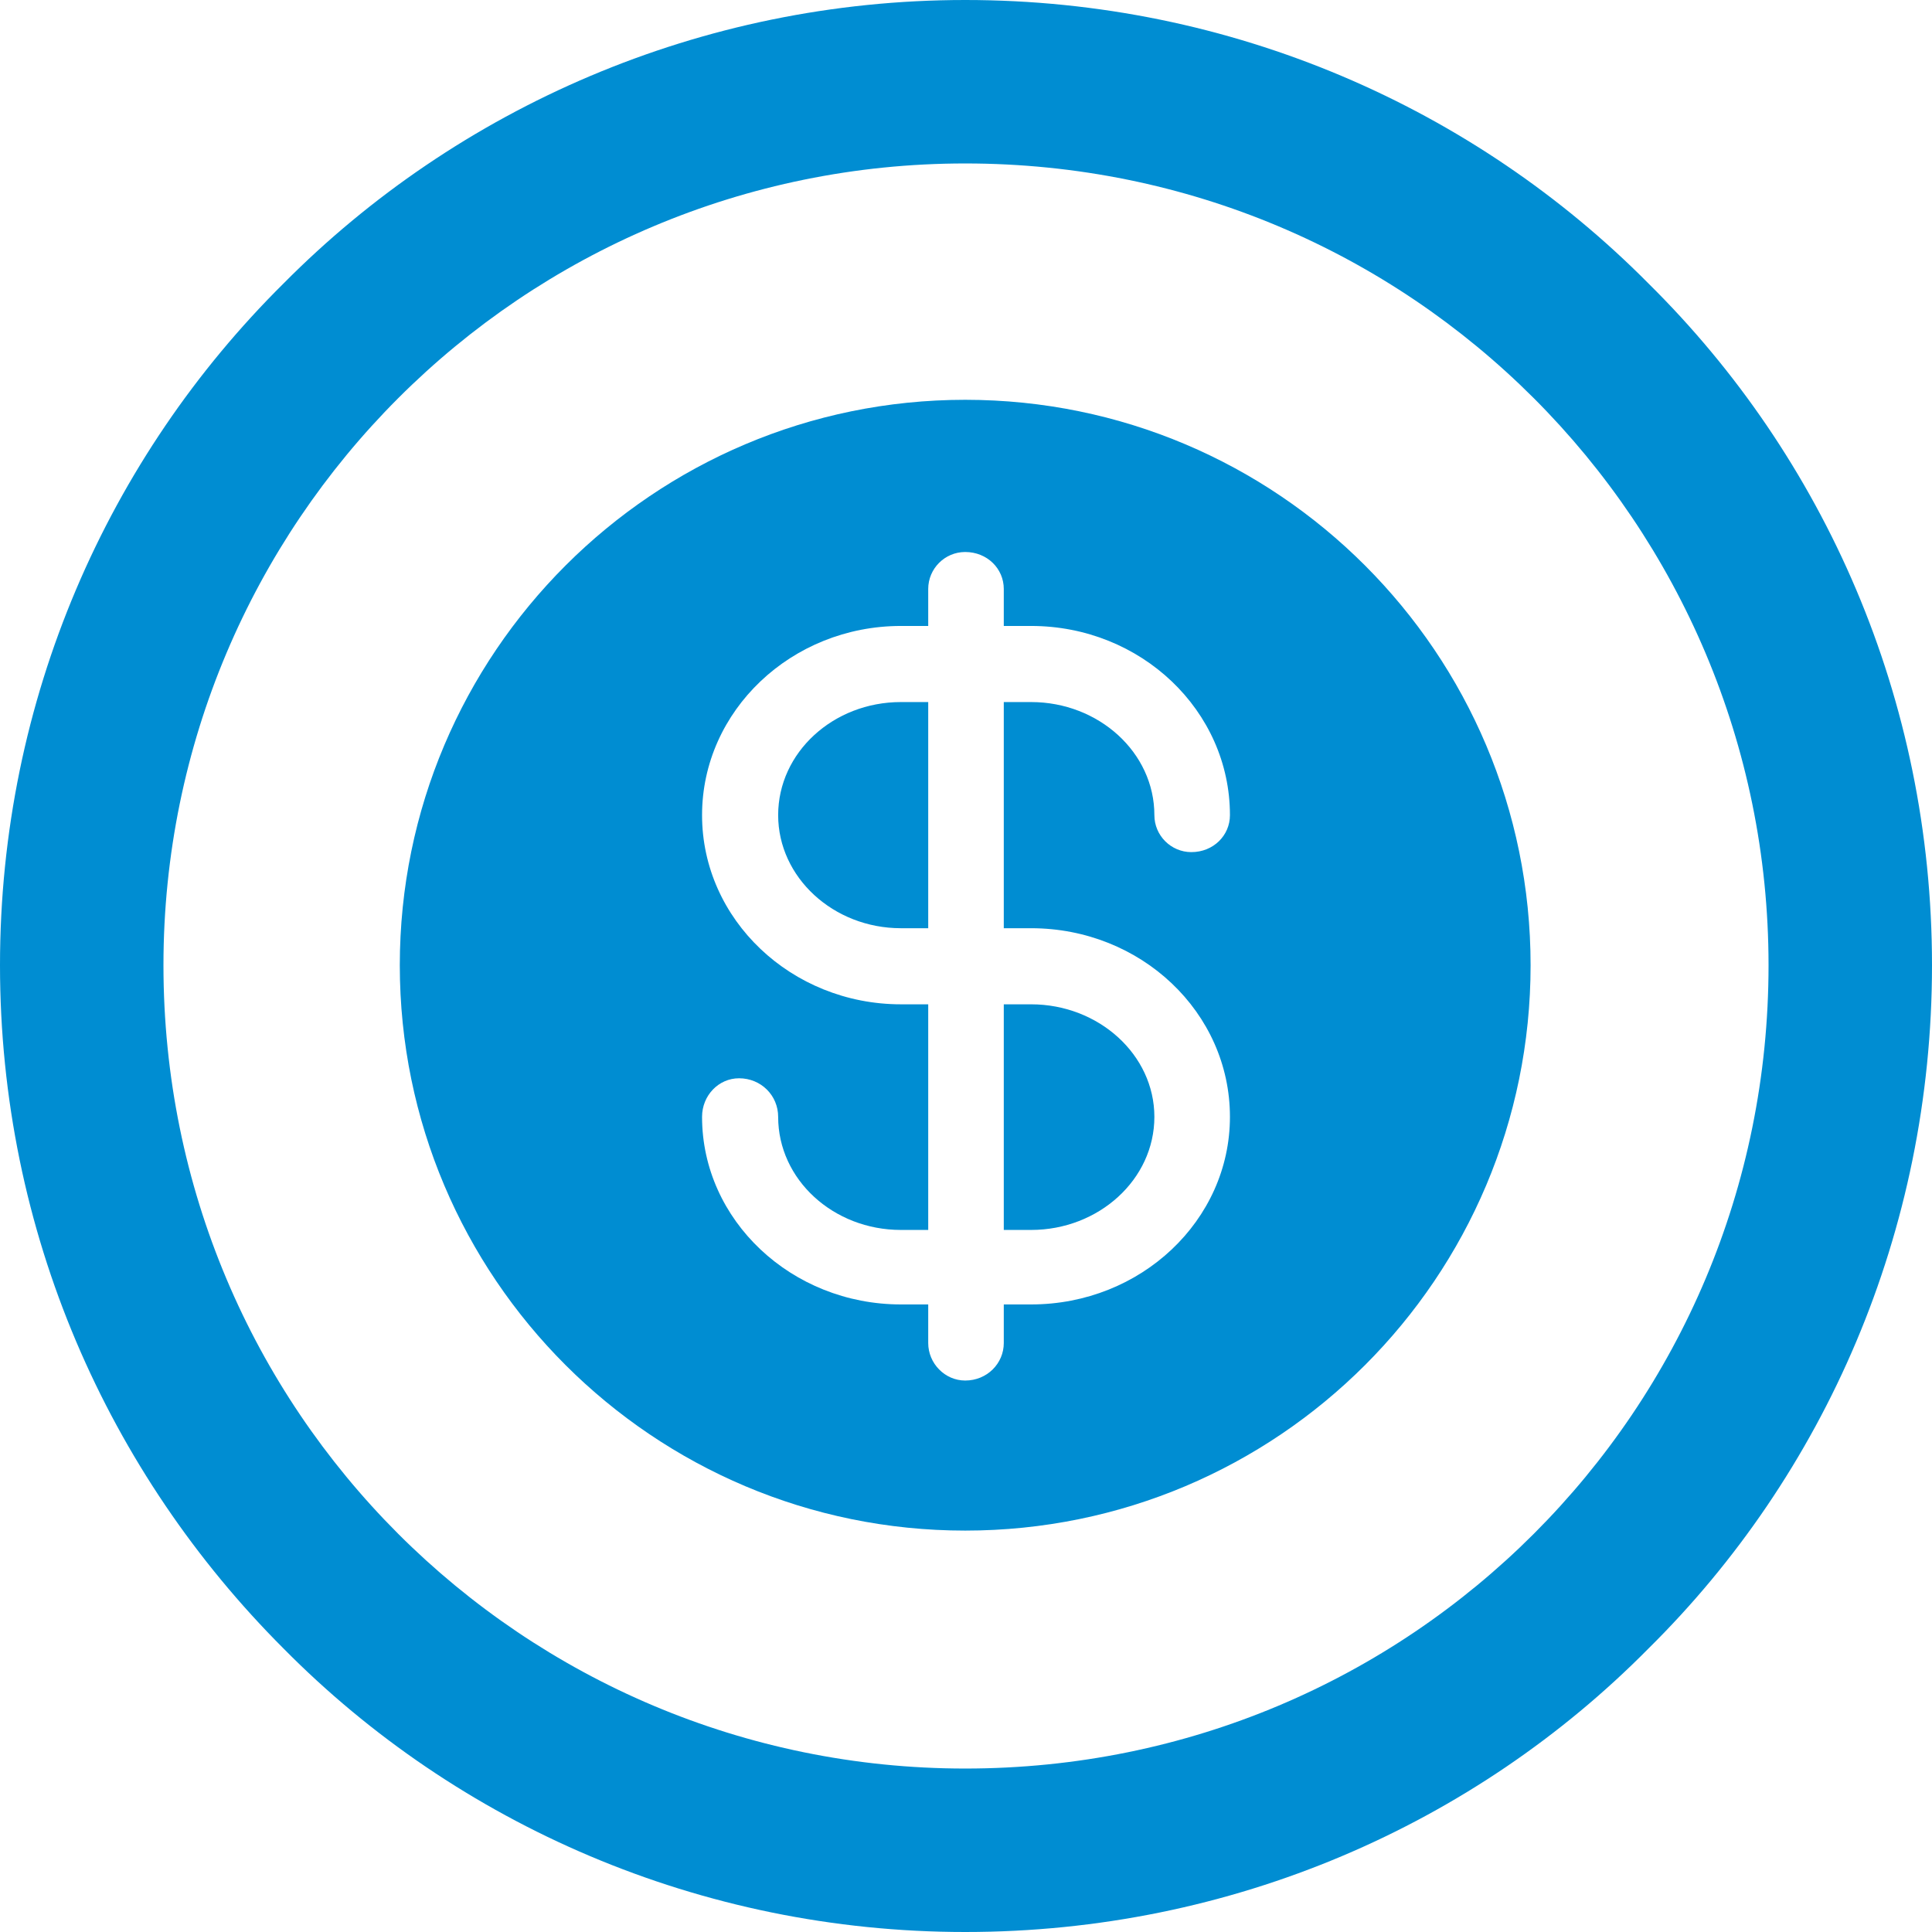
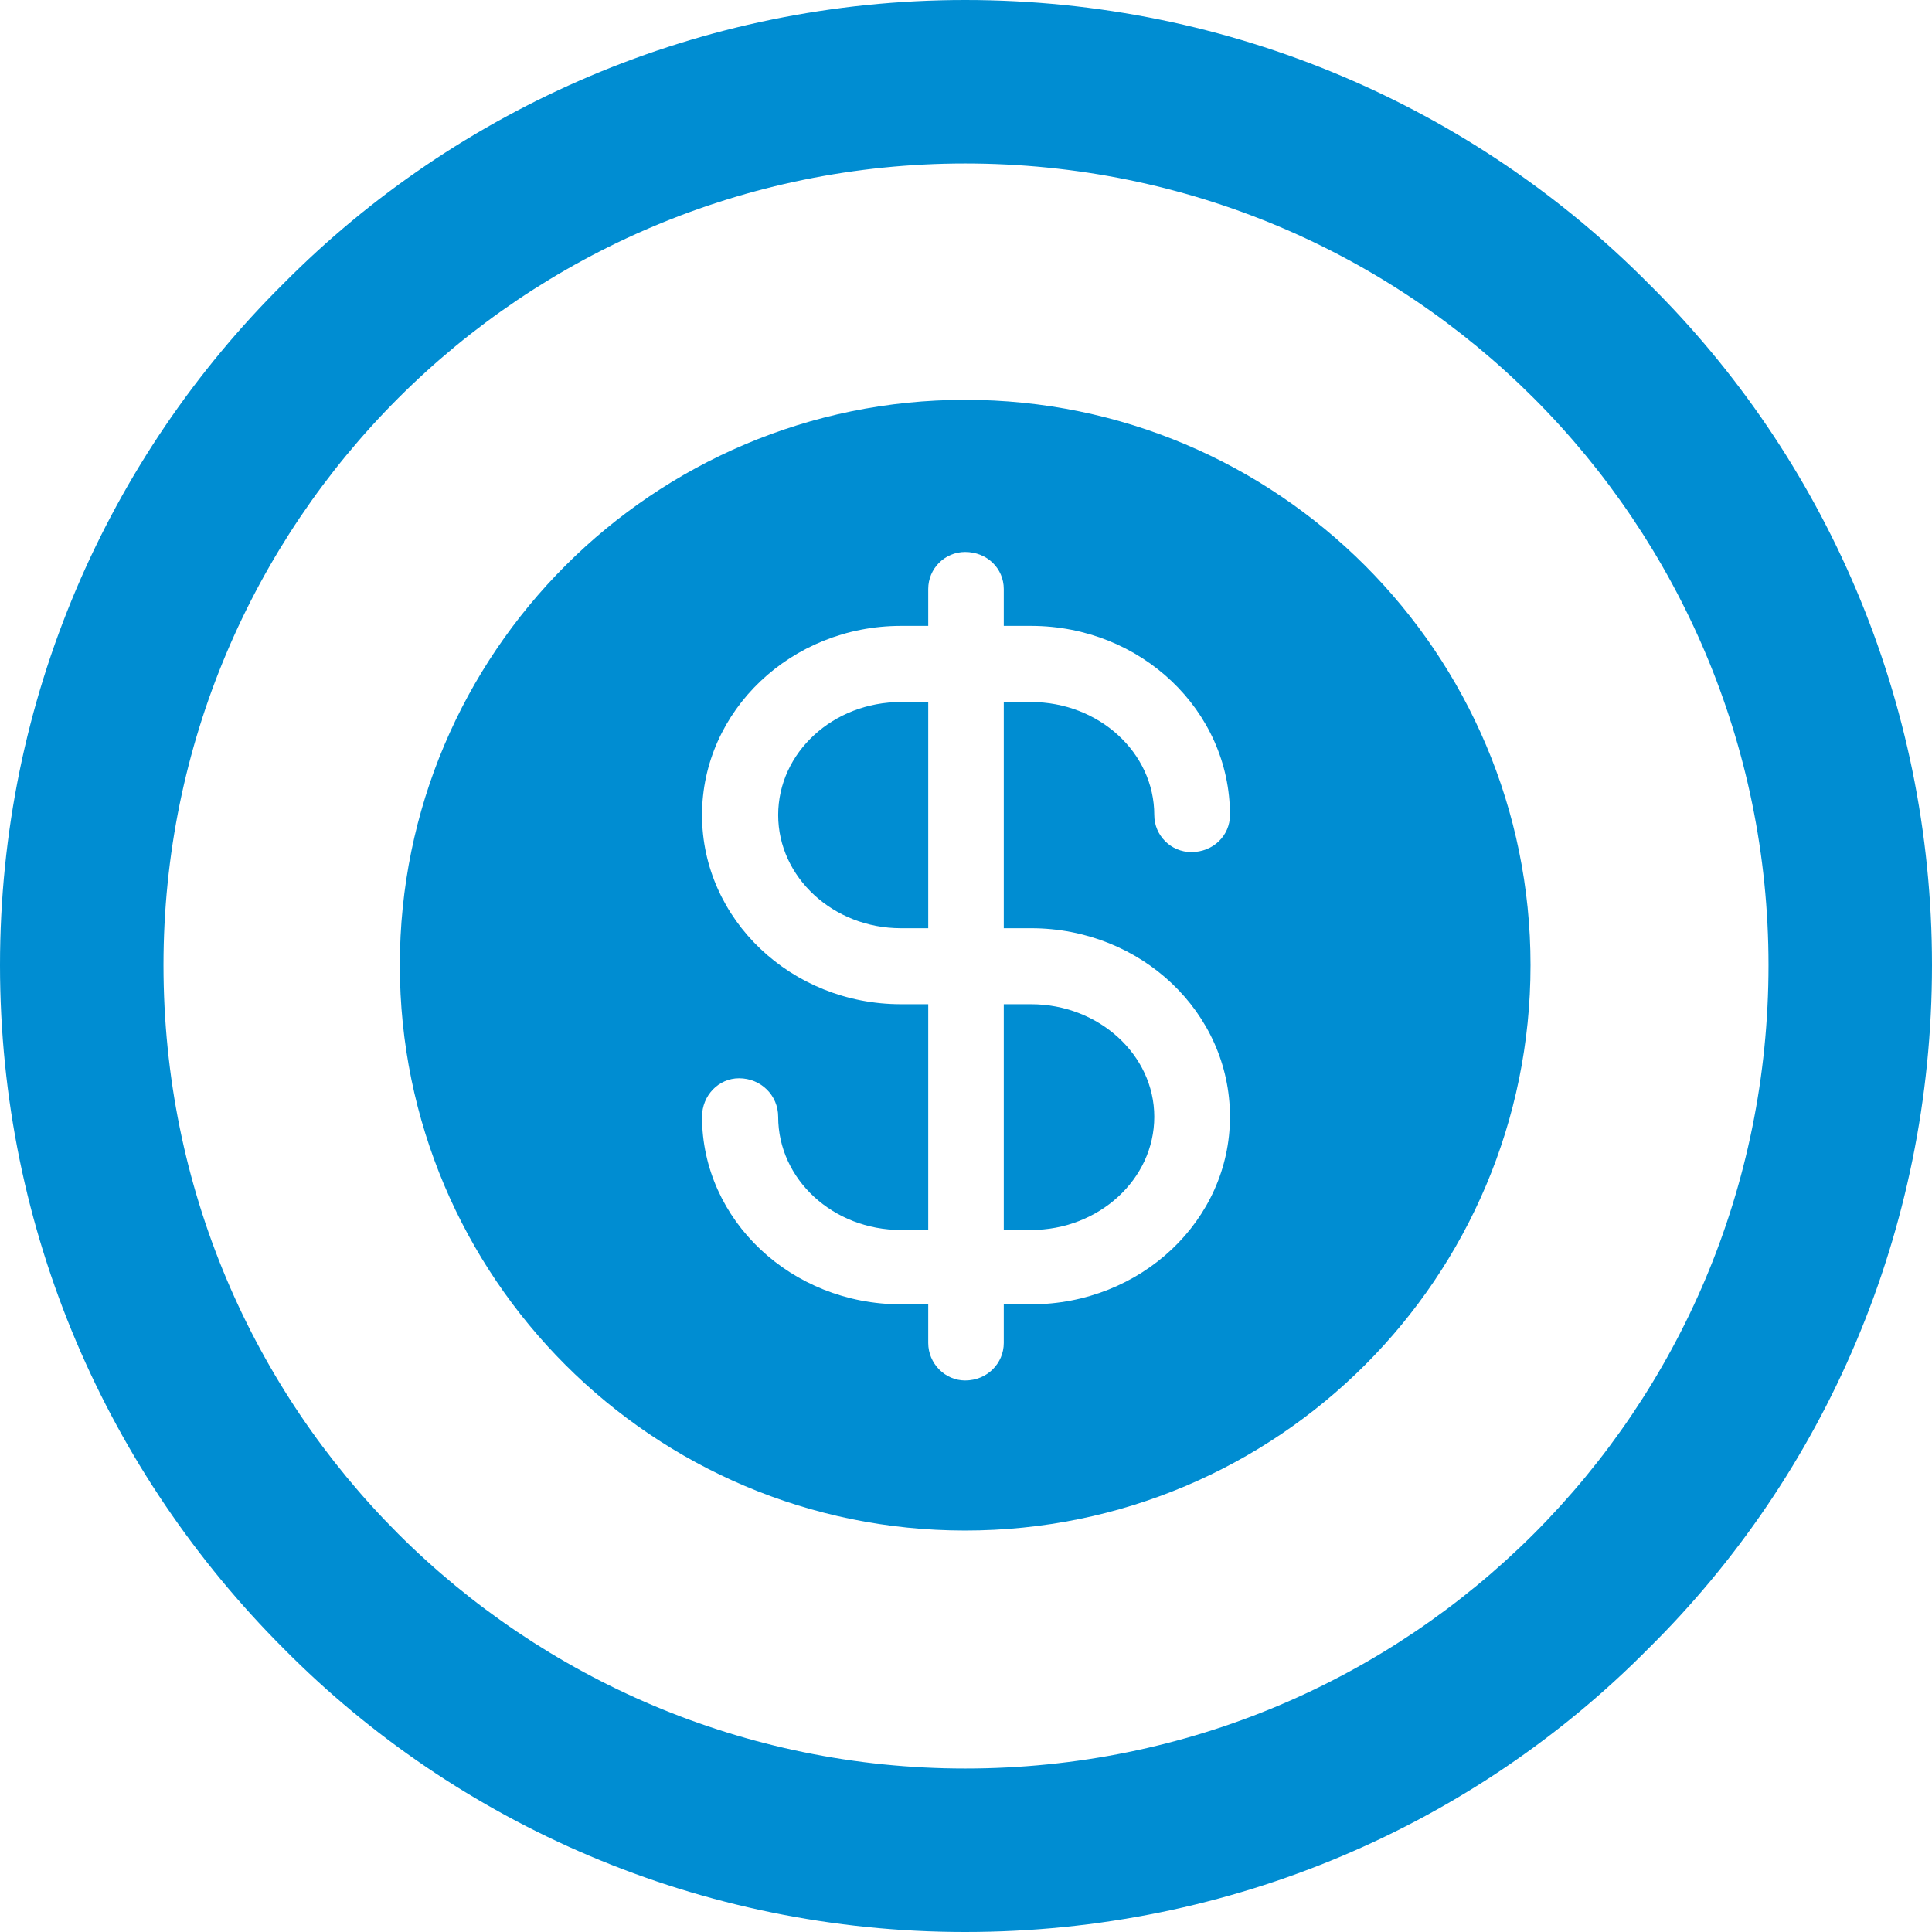
- <svg xmlns="http://www.w3.org/2000/svg" xml:space="preserve" width="3747px" height="3747px" version="1.1" style="shape-rendering:geometricPrecision; text-rendering:geometricPrecision; image-rendering:optimizeQuality; fill-rule:evenodd; clip-rule:evenodd" viewBox="0 0 3605 3605">
-   <defs>
-     <style type="text/css">
-    
-     .fil0 {fill:#008DD2}
-     .fil1 {fill:#008DD2;fill-rule:nonzero}
-    
-   </style>
-   </defs>
+ <svg xmlns="http://www.w3.org/2000/svg" xml:space="preserve" width="11709px" height="11709px" version="1.1" shape-rendering="geometricPrecision" text-rendering="geometricPrecision" image-rendering="optimizeQuality" fill-rule="evenodd" clip-rule="evenodd" viewBox="0 0 12940 12940">
  <g id="Capa_x0020_1">
-     <g id="_2552100387376">
-       <path class="fil0" d="M1801 746c-582,0 -1055,473 -1055,1055 0,583 473,1055 1055,1055 583,0 1055,-472 1055,-1055 0,-582 -472,-1055 -1055,-1055zm123 986c205,0 371,157 371,352 0,193 -166,350 -371,350l-51 0 0 72c0,38 -31,70 -72,70 -38,0 -69,-32 -69,-70l0 -72 -51 0c-204,0 -371,-157 -371,-350 0,-40 31,-72 69,-72 41,0 73,32 73,72 0,117 103,211 229,211l51 0 0 -421 -51 0c-204,0 -371,-158 -371,-353 0,-195 167,-353 371,-353l51 0 0 -69c0,-38 31,-69 69,-69 41,0 72,31 72,69l0 69 51 0c205,0 371,158 371,353 0,38 -31,69 -72,69 -38,0 -69,-31 -69,-69 0,-117 -104,-211 -230,-211l-51 0 0 422 51 0zm-472 -211c0,116 103,211 229,211l51 0 0 -422 -51 0c-126,0 -229,94 -229,211zm472 774c126,0 230,-94 230,-211 0,-116 -104,-210 -230,-210l-51 0 0 421 51 0z" />
-       <path class="fil1" d="M1801 0c498,0 951,202 1275,529 328,324 529,775 529,1272 0,498 -201,951 -529,1275 -324,328 -777,529 -1275,529 -494,0 -948,-201 -1272,-529 -327,-327 -529,-777 -529,-1275 0,-497 202,-948 529,-1272 324,-327 778,-529 1272,-529zm1061 743c-271,-271 -645,-438 -1061,-438 -412,0 -787,167 -1058,438 -271,271 -438,646 -438,1058 0,416 167,790 438,1061 271,271 646,438 1058,438 416,0 790,-167 1061,-438 271,-271 438,-645 438,-1061 0,-412 -167,-787 -438,-1058z" />
+     <g id="_2477352306816">
+       <g id="_2552100387376">
+         <path fill="#008DD2" d="M6464 2678c-2089,0 -3786,1697 -3786,3786 0,2093 1697,3787 3786,3787 2093,0 3787,-1694 3787,-3787 0,-2089 -1694,-3786 -3787,-3786zm442 3539c736,0 1332,563 1332,1263 0,693 -596,1256 -1332,1256l-183 0 0 259c0,136 -111,251 -259,251 -136,0 -247,-115 -247,-251l0 -259 -183 0c-733,0 -1332,-563 -1332,-1256 0,-143 111,-258 248,-258 147,0 262,115 262,258 0,420 369,758 822,758l183 0 0 -1512 -183 0c-733,0 -1332,-567 -1332,-1267 0,-700 599,-1267 1332,-1267l183 0 0 -247c0,-137 111,-248 247,-248 148,0 259,111 259,248l0 247 183 0c736,0 1332,567 1332,1267 0,137 -112,248 -259,248 -136,0 -248,-111 -248,-248 0,-420 -373,-757 -825,-757l-183 0 0 1515 183 0zm-1694 -758c0,417 369,758 822,758l183 0 0 -1515 -183 0c-453,0 -822,337 -822,757zm1694 2779c452,0 825,-338 825,-758 0,-416 -373,-754 -825,-754l-183 0 0 1512 183 0z" />
+         <path fill="#008DD2" fill-rule="nonzero" d="M6464 0c1788,0 3414,725 4577,1899 1177,1163 1899,2782 1899,4565 0,1788 -722,3414 -1899,4577 -1163,1177 -2789,1899 -4577,1899 -1773,0 -3402,-722 -4565,-1899 -1174,-1174 -1899,-2789 -1899,-4577 0,-1783 725,-3402 1899,-4565 1163,-1174 2792,-1899 4565,-1899zm3809 2667c-973,-973 -2315,-1572 -3809,-1572 -1478,0 -2824,599 -3797,1572 -973,973 -1572,2319 -1572,3797 0,1494 599,2836 1572,3809 973,972 2319,1572 3797,1572 1494,0 2836,-600 3809,-1572 972,-973 1572,-2315 1572,-3809 0,-1478 -600,-2824 -1572,-3797z" />
+       </g>
    </g>
  </g>
</svg>
